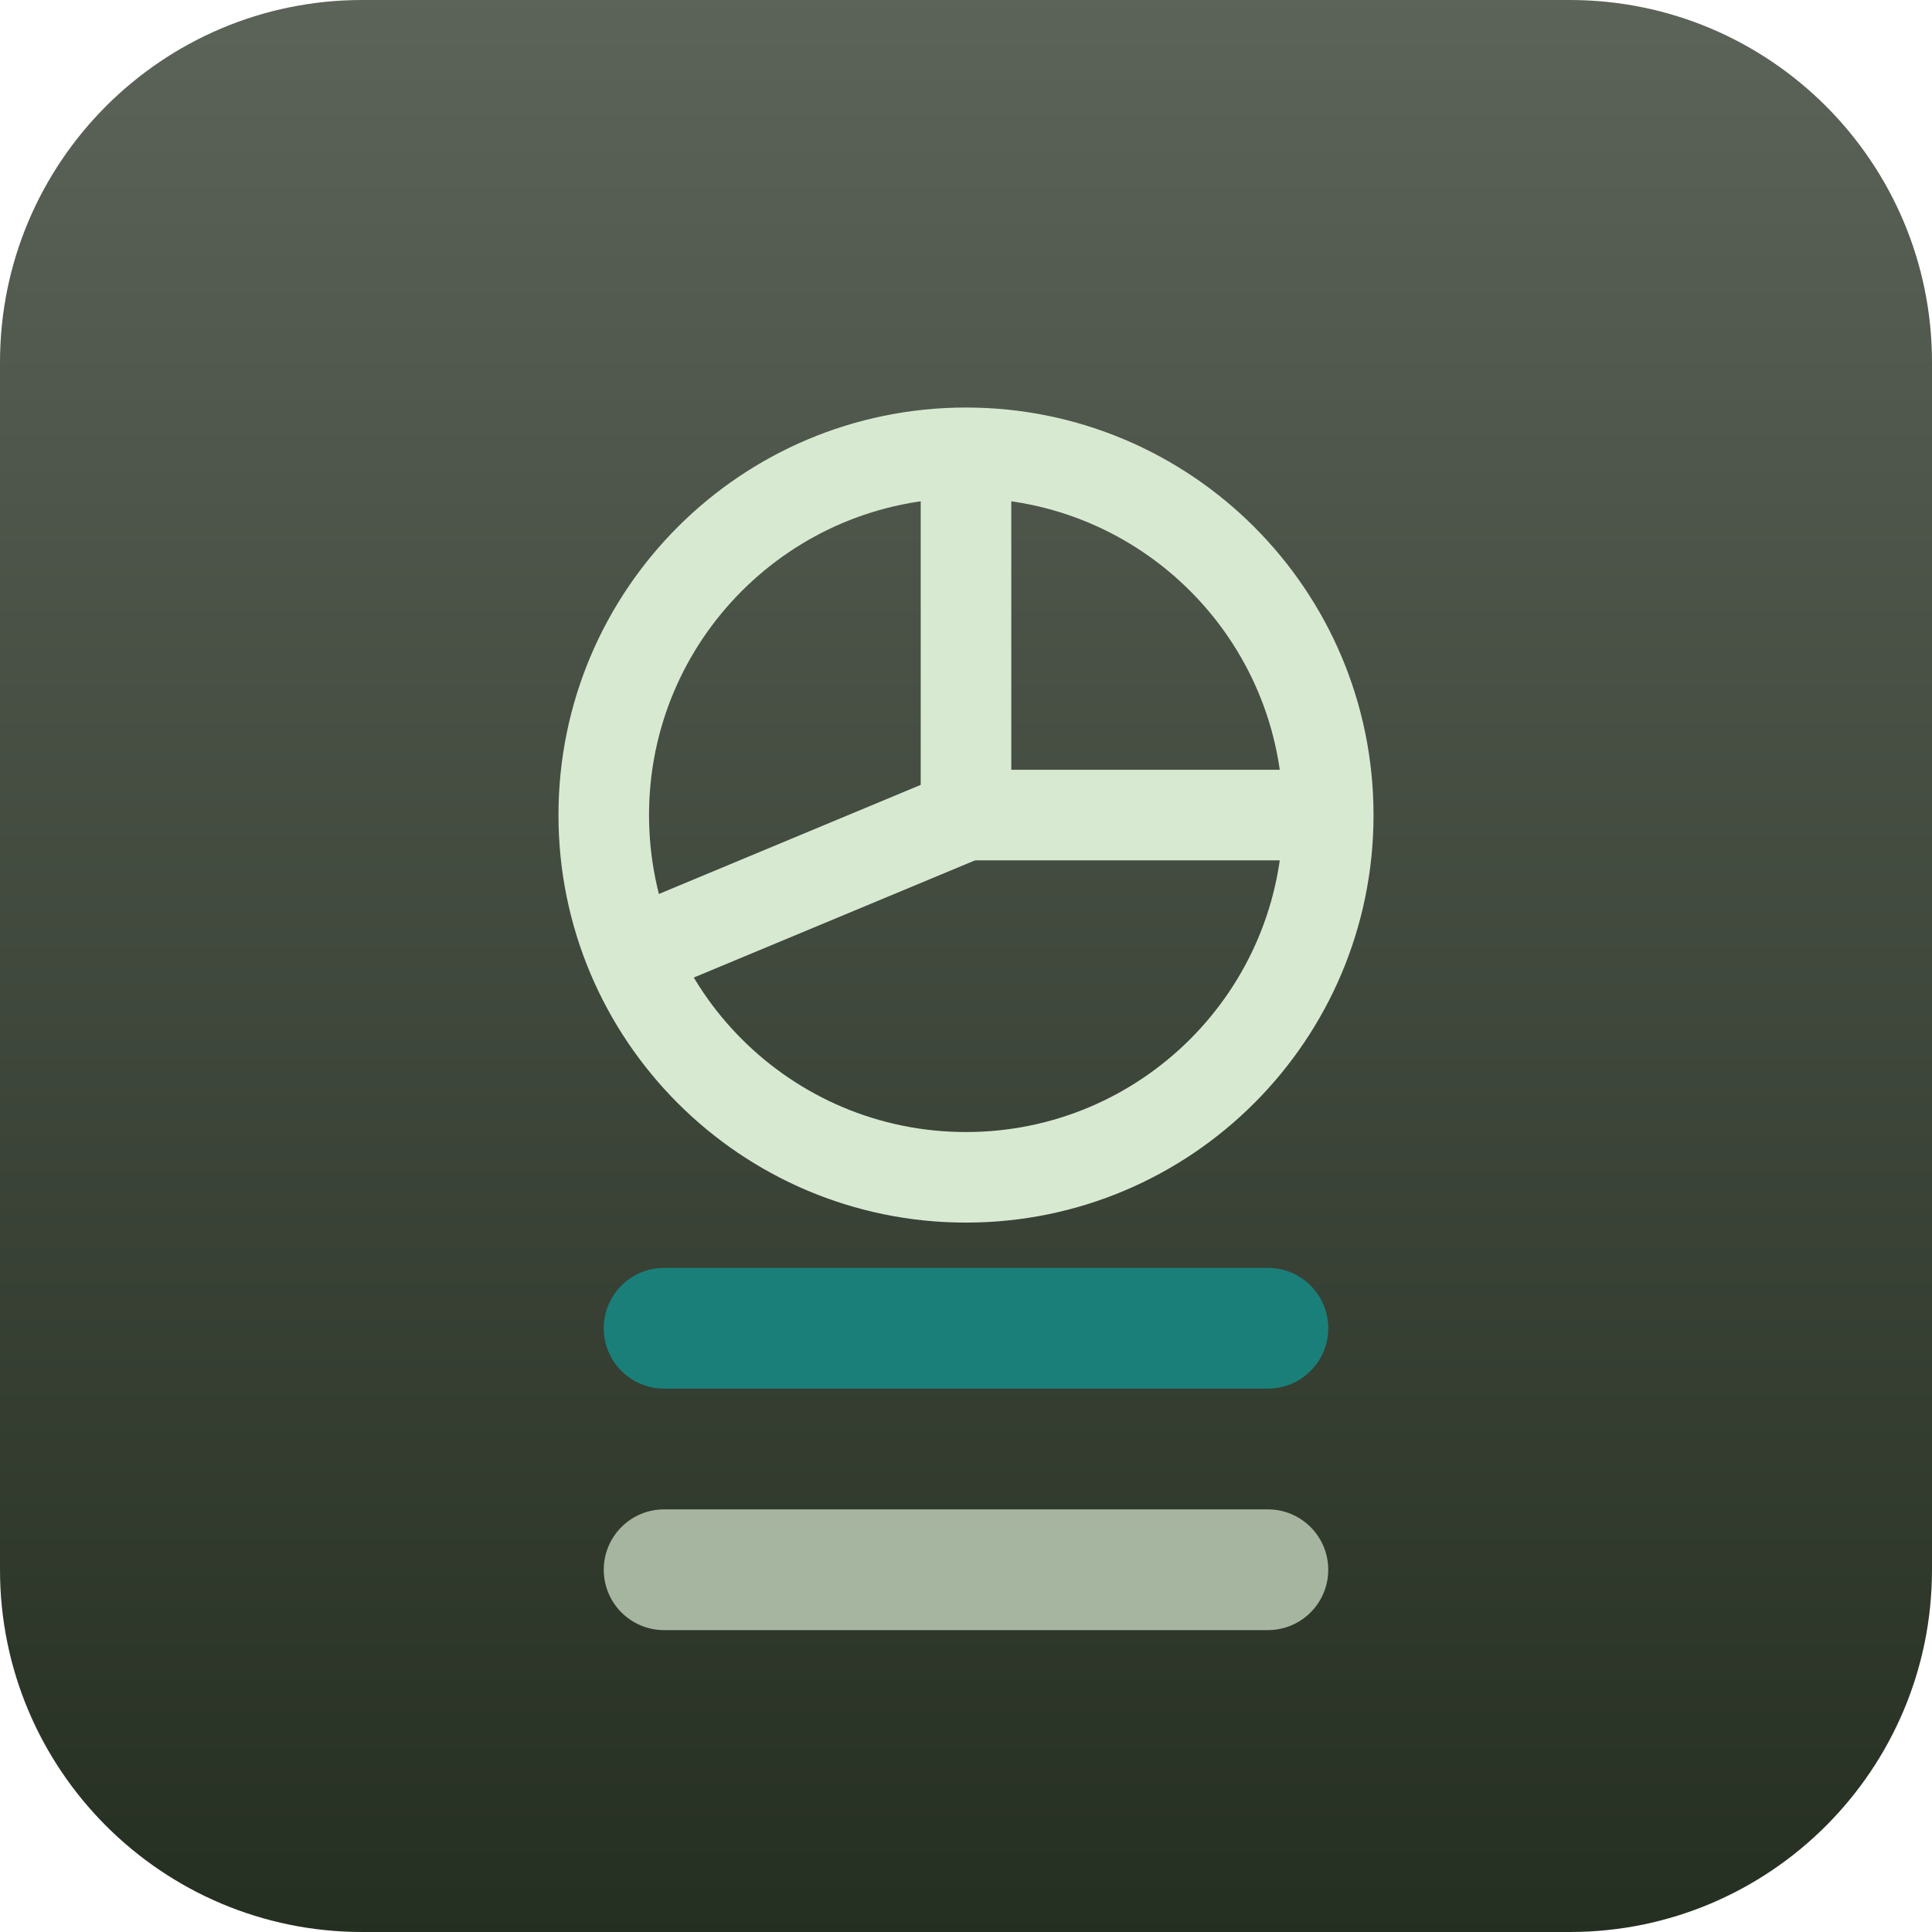
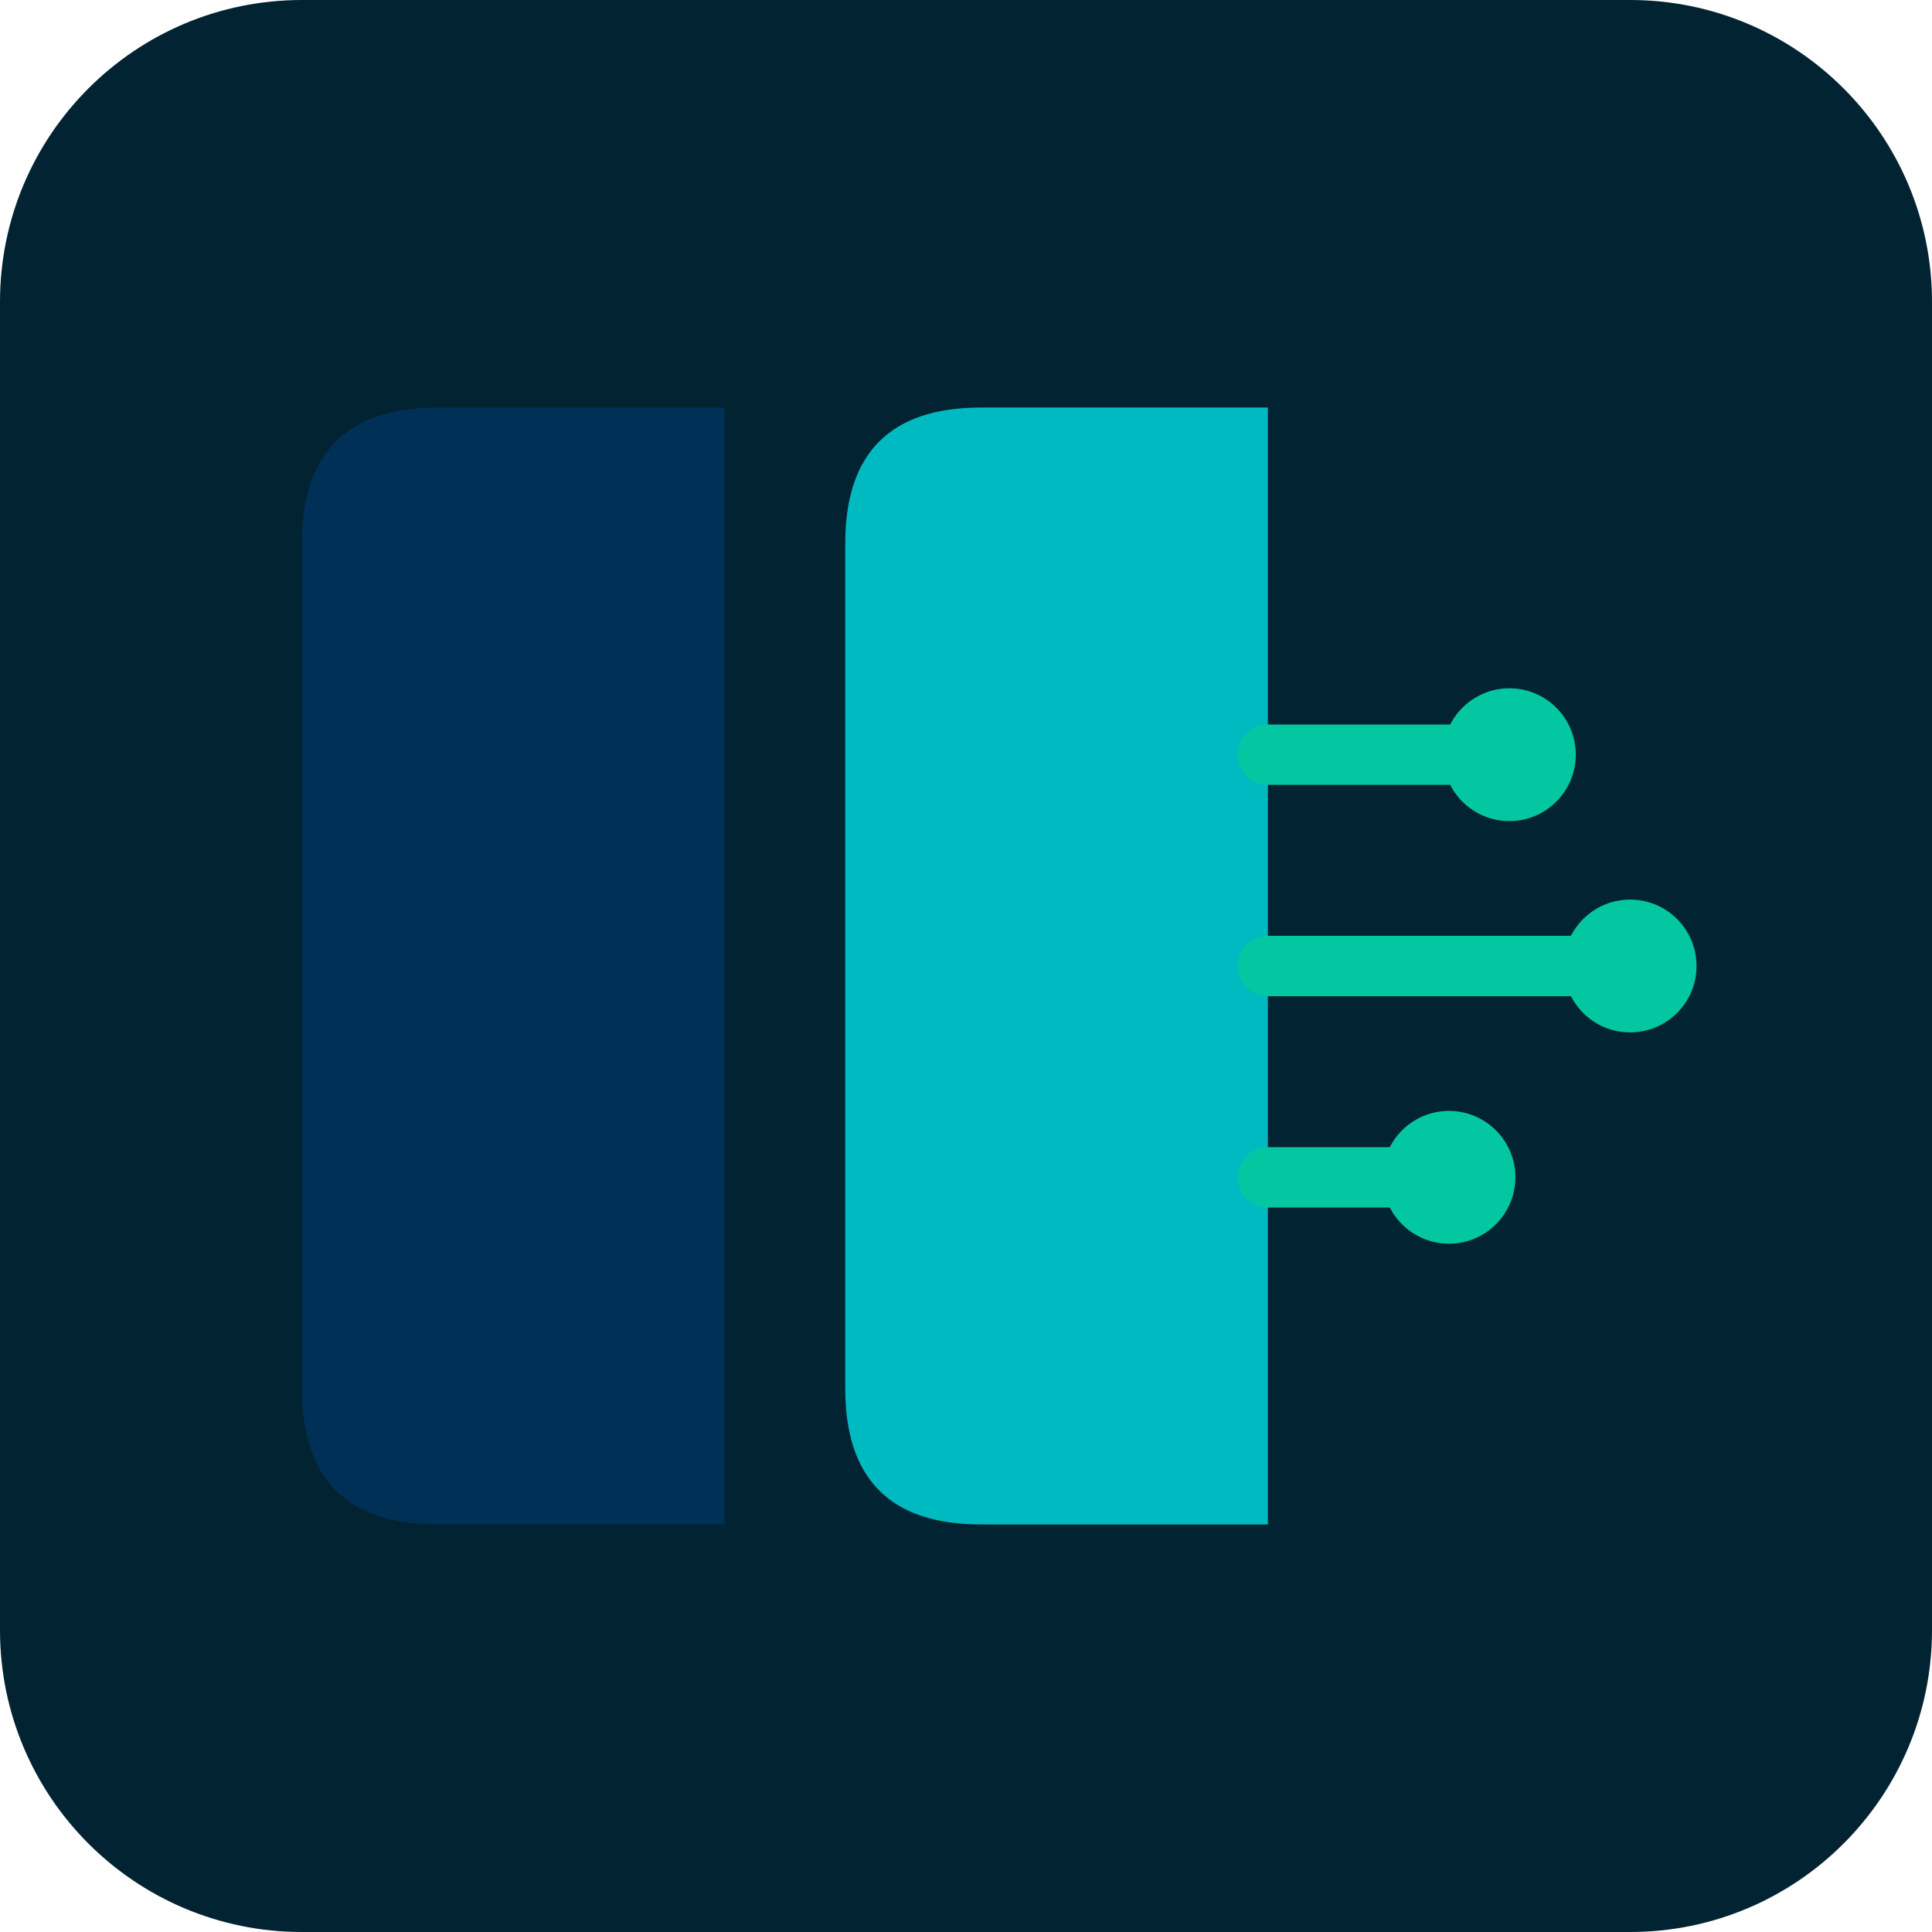
- <svg xmlns="http://www.w3.org/2000/svg" viewBox="0 0 64 64" width="64" height="64" role="img" aria-label="SIN">
-   <defs>
-     <linearGradient id="g" x1="0%" y1="0%" x2="0%" y2="100%">
-       <stop offset="0%" stop-color="#5c6359" />
-       <stop offset="100%" stop-color="#252f21" />
-     </linearGradient>
-   </defs>
-   <rect width="64" height="64" rx="12" fill="url(#g)" />
-   <circle cx="32" cy="27" r="12" fill="none" stroke="#d8e9d2" stroke-width="3" />
-   <line x1="32" y1="27" x2="32" y2="15" stroke="#d8e9d2" stroke-width="3" />
-   <line x1="32" y1="27" x2="20" y2="32" stroke="#d8e9d2" stroke-width="3" />
-   <line x1="32" y1="27" x2="44" y2="27" stroke="#d8e9d2" stroke-width="3" />
-   <rect x="20" y="42" width="24" height="4" rx="2" fill="#1b7f79" />
-   <rect x="20" y="50" width="24" height="4" rx="2" fill="#d8e9d2" opacity="0.7" />
+ <svg xmlns="http://www.w3.org/2000/svg" viewBox="0 0 64 64" width="64" height="64" role="img" aria-label="IN">
+   <rect width="64" height="64" rx="10" fill="#012332" />
+   <path d="M10 18 C10 15 11.5 13.5 14.5 13.5 H24 V50.5 H14.5 C11.5 50.5 10 49 10 46 Z" fill="#003055" />
+   <path d="M28 18 C28 15 29.5 13.5 32.5 13.5 H42 V50.5 H32.5 C29.5 50.5 28 49 28 46 Z" fill="#00BAC2" />
+   <g stroke="#02C7A1" stroke-width="2" stroke-linecap="round">
+     <path d="M42 25 H50" />
+     <path d="M42 32 H54" />
+     <path d="M42 39 H48" />
+   </g>
+   <g fill="#02C7A1">
+     <circle cx="50" cy="25" r="2.2" />
+     <circle cx="54" cy="32" r="2.2" />
+     <circle cx="48" cy="39" r="2.2" />
+   </g>
</svg>
